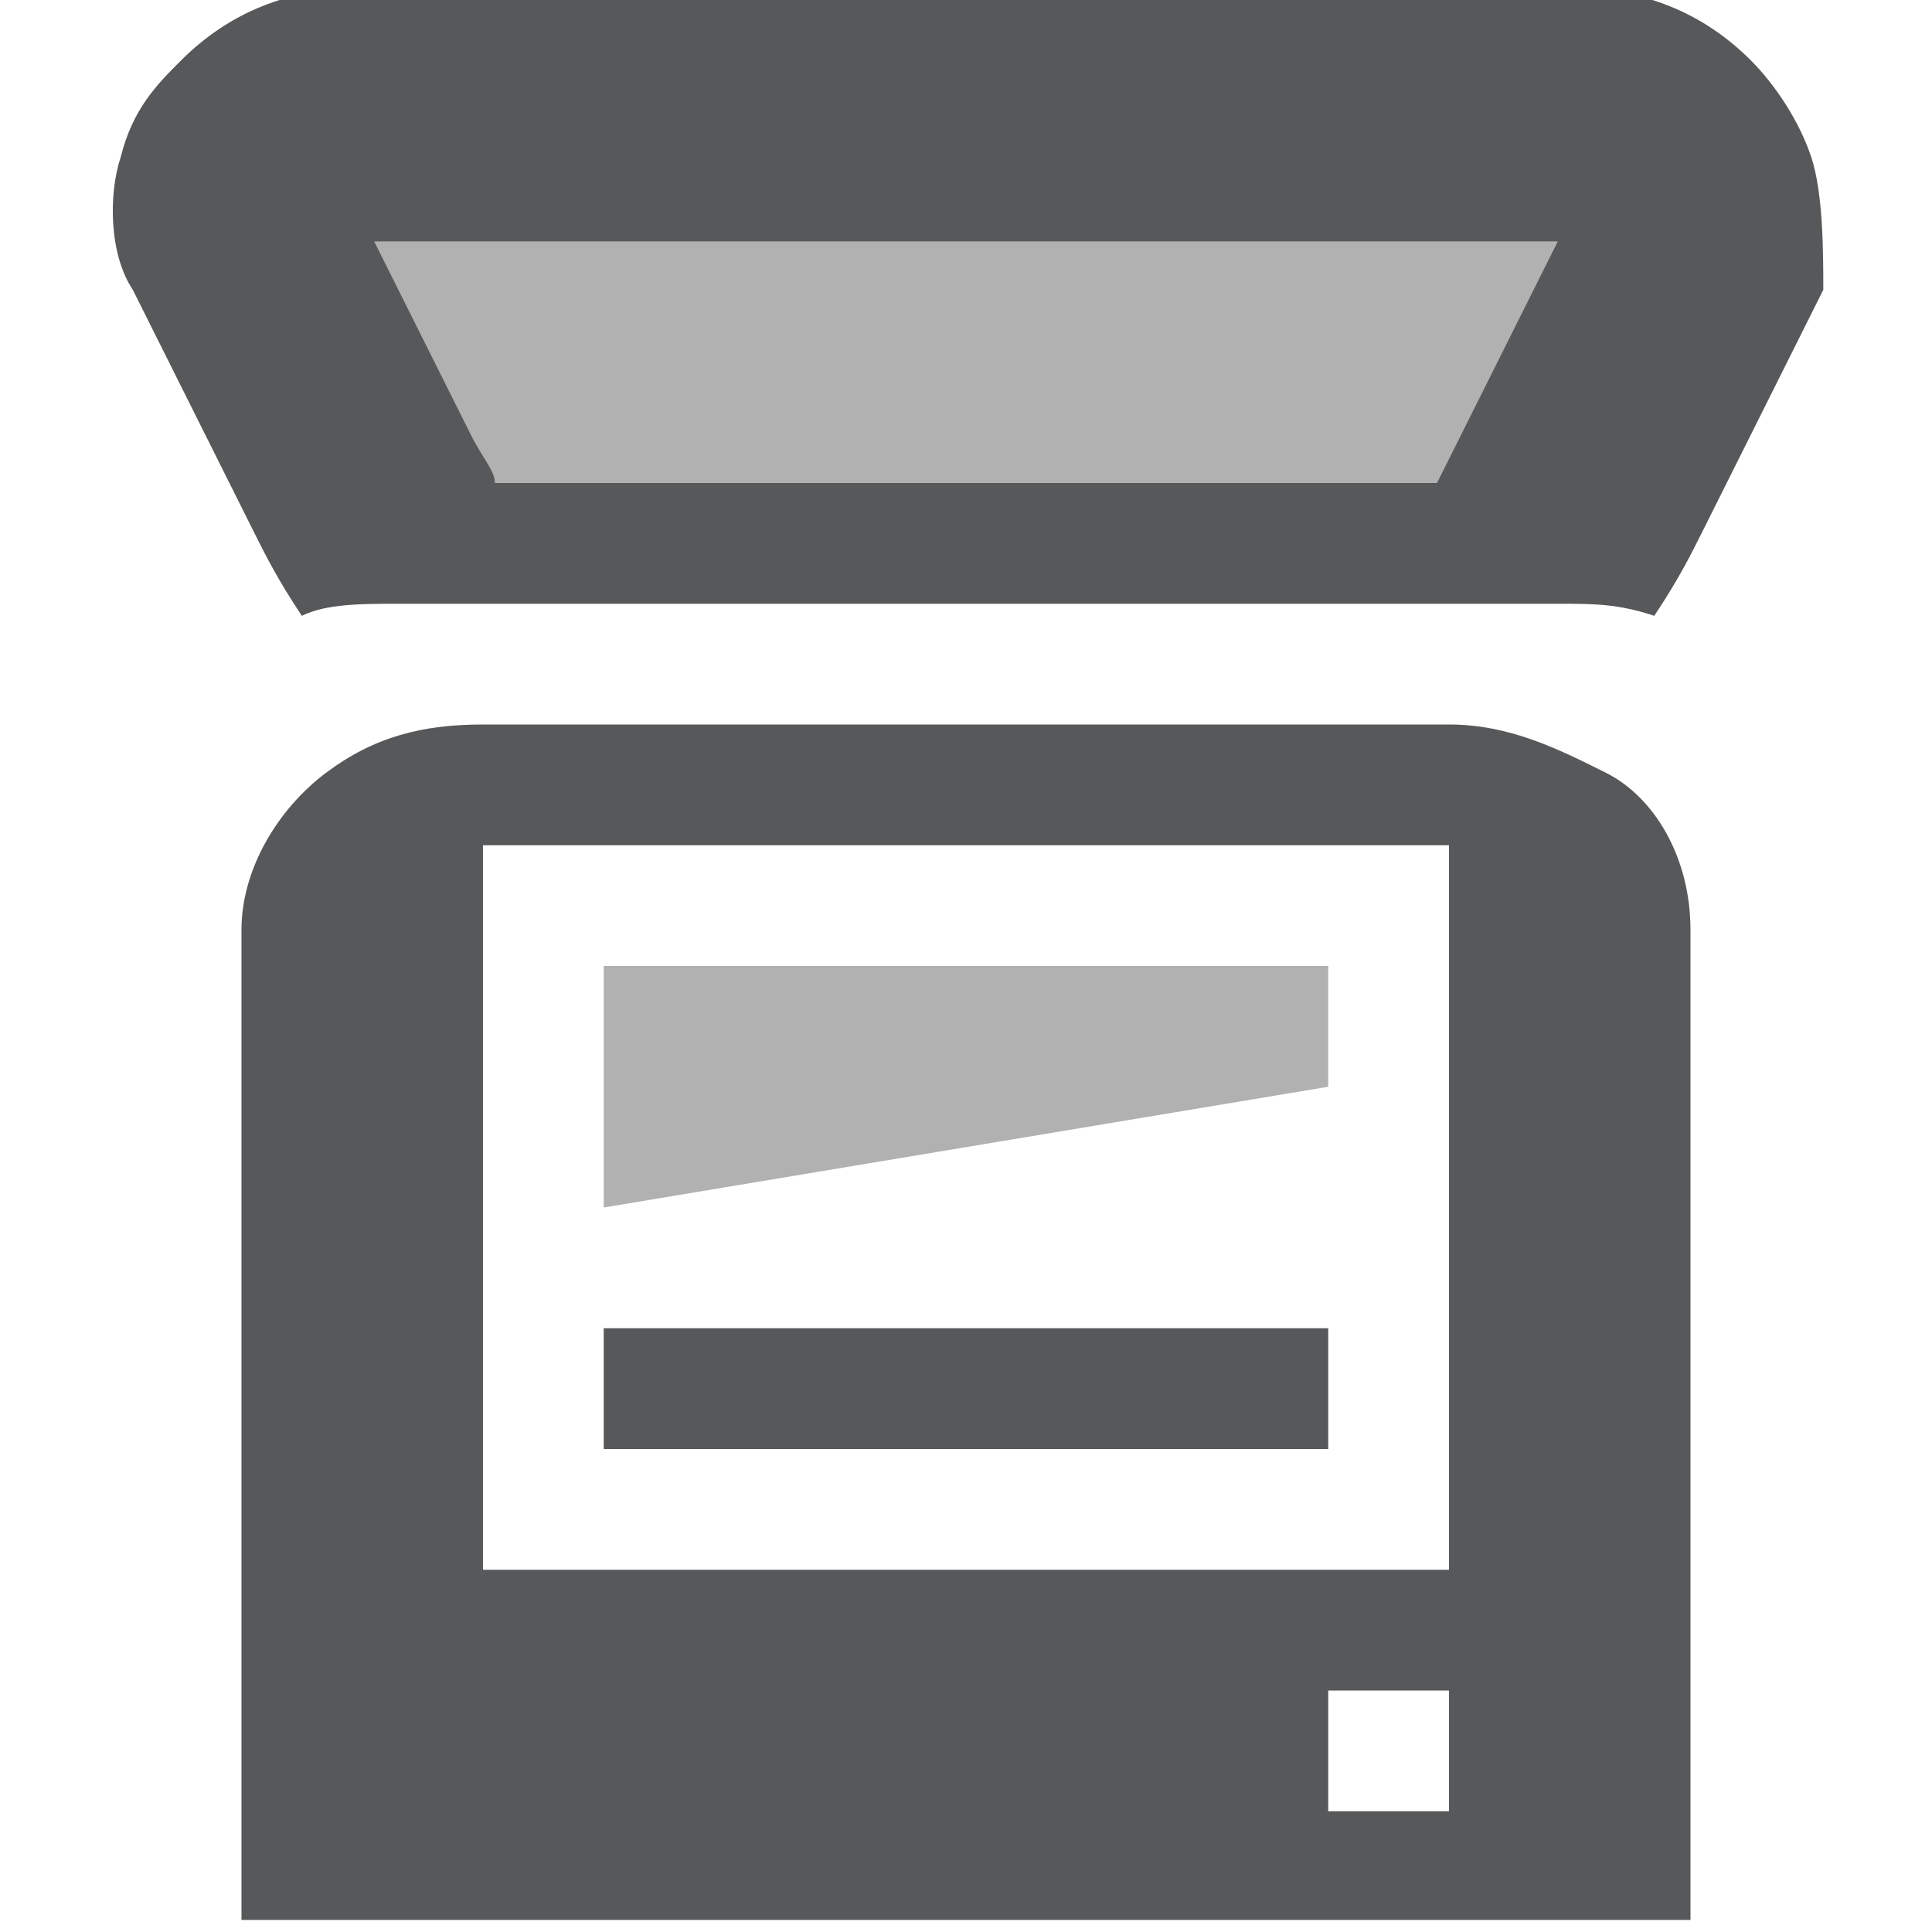
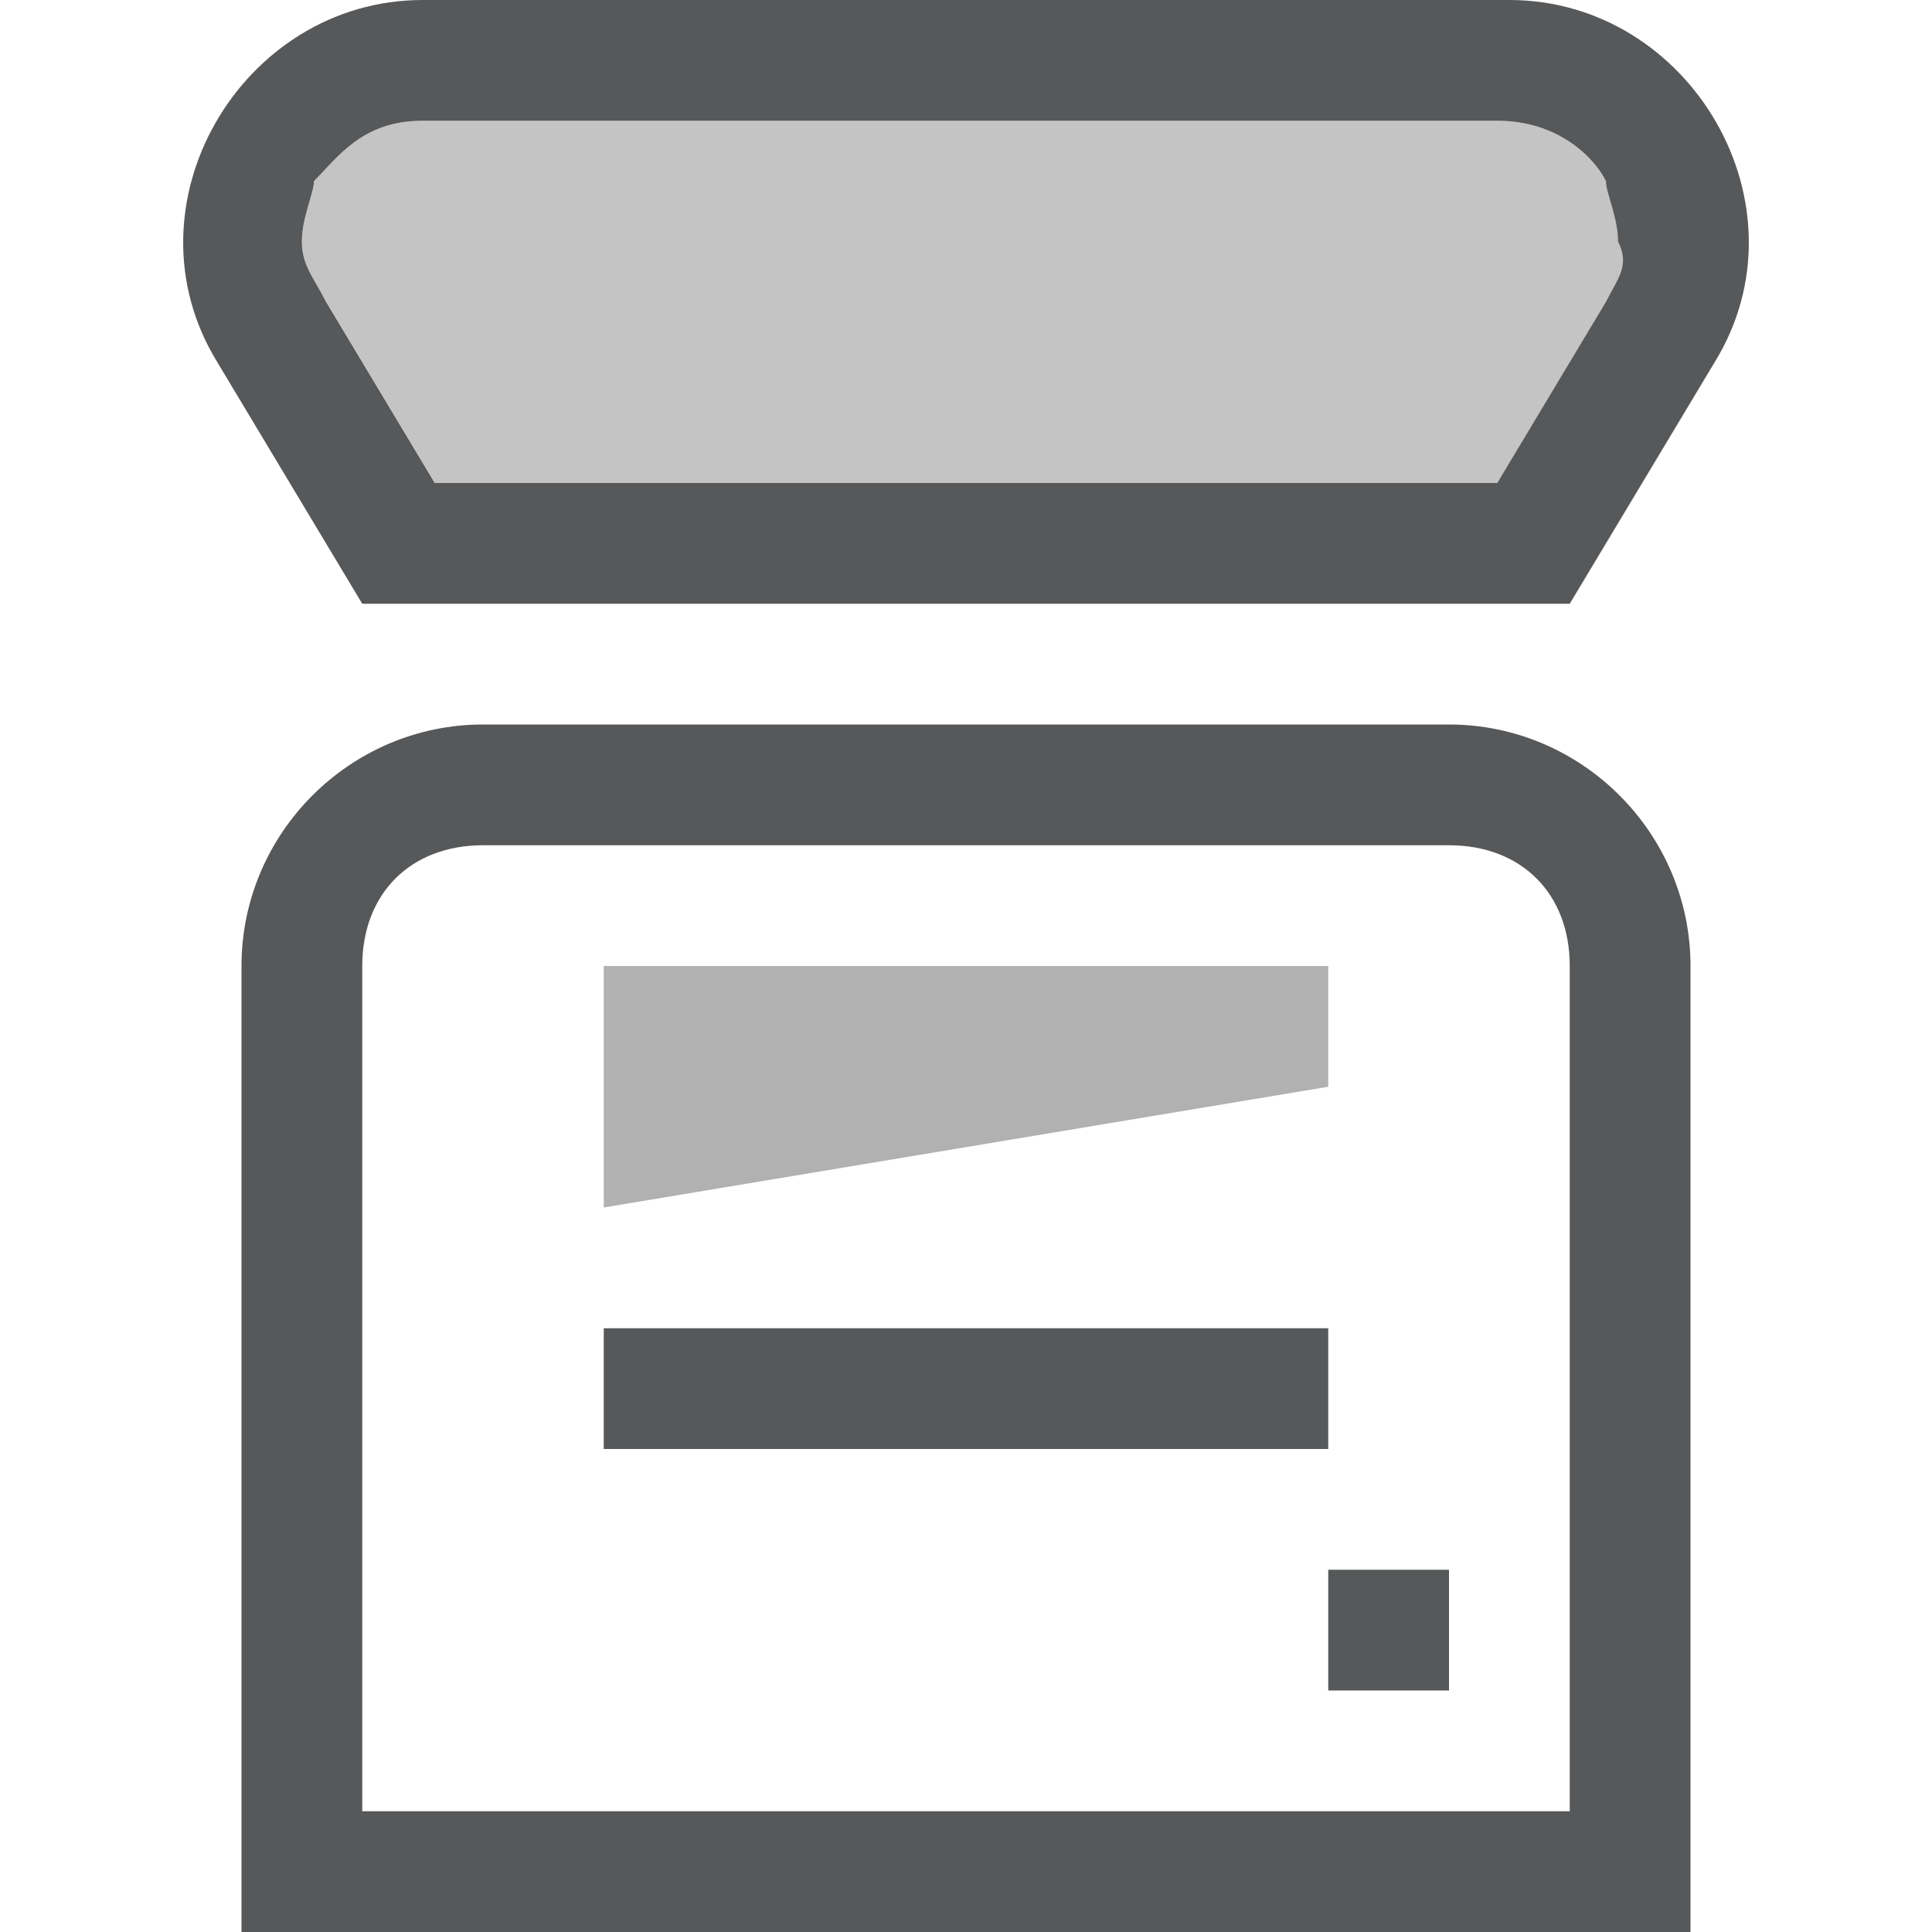
<svg xmlns="http://www.w3.org/2000/svg" version="1.1" id="svg7384" x="0px" y="0px" viewBox="0 0 16 16" style="enable-background:new 0 0 16 16;" xml:space="preserve">
  <style type="text/css">
- 	.st0{opacity:0.75;fill:#1F2022;enable-background:new    ;}
- 	.st1{opacity:0.35;fill:#1F2022;enable-background:new    ;}
+ 	.st0{display:none;}
+ 	.st1{display:inline;opacity:0.75;fill:#1F2022;enable-background:new    ;}
+ 	.st2{display:inline;opacity:0.35;fill:#1F2022;enable-background:new    ;}
+ 	.st3{opacity:0.75;}
+ 	.st4{fill:#1F2022;}
+ 	.st5{opacity:0.35;fill:#1F2022;}
</style>
  <g id="layer9" transform="translate(-281.0002,-447)">
</g>
-   <g id="layer10" transform="translate(-281.0002,-447)">
-     <path id="rect4640-8" class="st0" d="M296,448.3c-0.1-0.3-0.3-0.6-0.5-0.8   c-0.4-0.4-0.9-0.6-1.5-0.6h-10c-0.6,0-1.1,0.2-1.5,0.6c-0.2,0.2-0.4,0.4-0.5,0.8c-0.1,0.3-0.1,0.8,0.1,1.1l1,2   c0.1,0.2,0.2,0.4,0.4,0.7c0.2-0.1,0.5-0.1,0.8-0.1h9.6c0.3,0,0.5,0,0.8,0.1c0.2-0.3,0.3-0.5,0.4-0.7l1-2   C296.1,449.1,296.1,448.6,296,448.3z M285.1,451c0-0.1-0.1-0.2-0.2-0.4l-0.8-1.6h9.8l-0.8,1.6c-0.1,0.2-0.2,0.4-0.2,0.4H285.1z" />
-     <path id="rect4640" class="st0" d="M285,453   c-0.5,0-0.9,0.1-1.3,0.4s-0.7,0.8-0.7,1.3v8.2h12v-8.2c0-0.6-0.3-1.1-0.7-1.3s-0.8-0.4-1.3-0.4H285z M285,454h8v6h-8V454z M292,461   h1v1h-1V461z" />
-     <path class="st1" d="M293.9,449l-0.8,1.6c-0.1,0.2-0.2,0.4-0.2,0.4h-7.8c0-0.1-0.1-0.2-0.2-0.4l-0.8-1.6H293.9z" />
-     <rect id="rect5431" x="286" y="458" class="st0" width="6" height="1" />
-     <path id="rect5431-4" class="st1" d="M286,455h6v1l-6,1V455z" />
+   <g id="layer10" transform="translate(-281.0002,-447)" class="st0">
+     <path id="rect4640-8" class="st1" d="M296,448.4c-0.1-0.3-0.3-0.6-0.5-0.8   c-0.4-0.4-0.9-0.6-1.5-0.6h-10c-0.6,0-1.1,0.2-1.5,0.6c-0.2,0.2-0.4,0.4-0.5,0.8c-0.1,0.3-0.1,0.8,0.1,1.1l1,2   c0.1,0.2,0.2,0.4,0.4,0.7c0.2-0.1,0.5-0.1,0.8-0.1h9.6c0.3,0,0.5,0,0.8,0.1c0.2-0.3,0.3-0.5,0.4-0.7l1-2   C296.1,449.2,296.1,448.7,296,448.4z M285.1,451.1c0-0.1-0.1-0.2-0.2-0.4l-0.8-1.6h9.8l-0.8,1.6c-0.1,0.2-0.2,0.4-0.2,0.4H285.1z" />
+     <path id="rect4640" class="st1" d="M285,453.1   c-0.5,0-0.9,0.1-1.3,0.4s-0.7,0.8-0.7,1.3v8.2h12v-8.2c0-0.6-0.3-1.1-0.7-1.3s-0.8-0.4-1.3-0.4H285z M285,454.1h8v6h-8V454.1z    M292,461.1h1v1h-1V461.1z" />
+     <path class="st2" d="M293.9,449.1l-0.8,1.6c-0.1,0.2-0.2,0.4-0.2,0.4h-7.8c0-0.1-0.1-0.2-0.2-0.4l-0.8-1.6H293.9z" />
+     <rect id="rect5431" x="286" y="458.1" class="st1" width="6" height="1" />
+     <path id="rect5431-4" class="st2" d="M286,455.1h6v1l-6,1V455.1z" />
  </g>
  <g id="layer11" transform="translate(-281.0002,-447)">
</g>
  <g id="layer13" transform="translate(-281.0002,-447)">
</g>
  <g id="layer14" transform="translate(-281.0002,-447)">
</g>
  <g id="layer15" transform="translate(-281.0002,-447)">
</g>
  <g id="g71291" transform="translate(-281.0002,-447)">
</g>
  <g id="g4953" transform="translate(-281.0002,-447)">
</g>
  <g id="layer12" transform="translate(-281.0002,-447)">
</g>
+   <g class="st3">
+     <rect x="11" y="13" class="st4" width="1" height="1" />
+   </g>
+   <polygon class="st5" points="5,8 11,8 11,9 5,10 " />
+   <g class="st3">
+     <g>
+       <path class="st4" d="M12,7c0.6,0,1,0.4,1,1v7H3V8c0-0.6,0.4-1,1-1H12 M12,6H4C2.9,6,2,6.9,2,8v8h12V8C14,6.9,13.1,6,12,6L12,6z" />
+     </g>
+     <g>
+       <polygon class="st4" points="11,11 5,11 5,12 11,12 11,11   " />
+     </g>
+     <path class="st4" d="M12.5,0H3.5C2,0,1,1.7,1.8,3L3,5h10l1.2-2C15,1.7,14,0,12.5,0z M13.3,2.5L12.4,4H3.6L2.7,2.5   C2.6,2.3,2.5,2.2,2.5,2c0-0.2,0.1-0.4,0.1-0.5C2.8,1.3,3,1,3.5,1h8.9c0.5,0,0.8,0.3,0.9,0.5c0,0.1,0.1,0.3,0.1,0.5   C13.5,2.2,13.4,2.3,13.3,2.5z" />
+     <path class="st5" d="M13.5,2c0,0.2,0,0.3-0.1,0.5L12.4,4H3.6L2.7,2.5C2.6,2.3,2.5,2.2,2.5,2c0-0.2,0.1-0.4,0.1-0.5   C2.8,1.3,3,1,3.5,1h8.9c0.5,0,0.8,0.3,0.9,0.5C13.4,1.6,13.5,1.8,13.5,2z" />
+   </g>
</svg>
